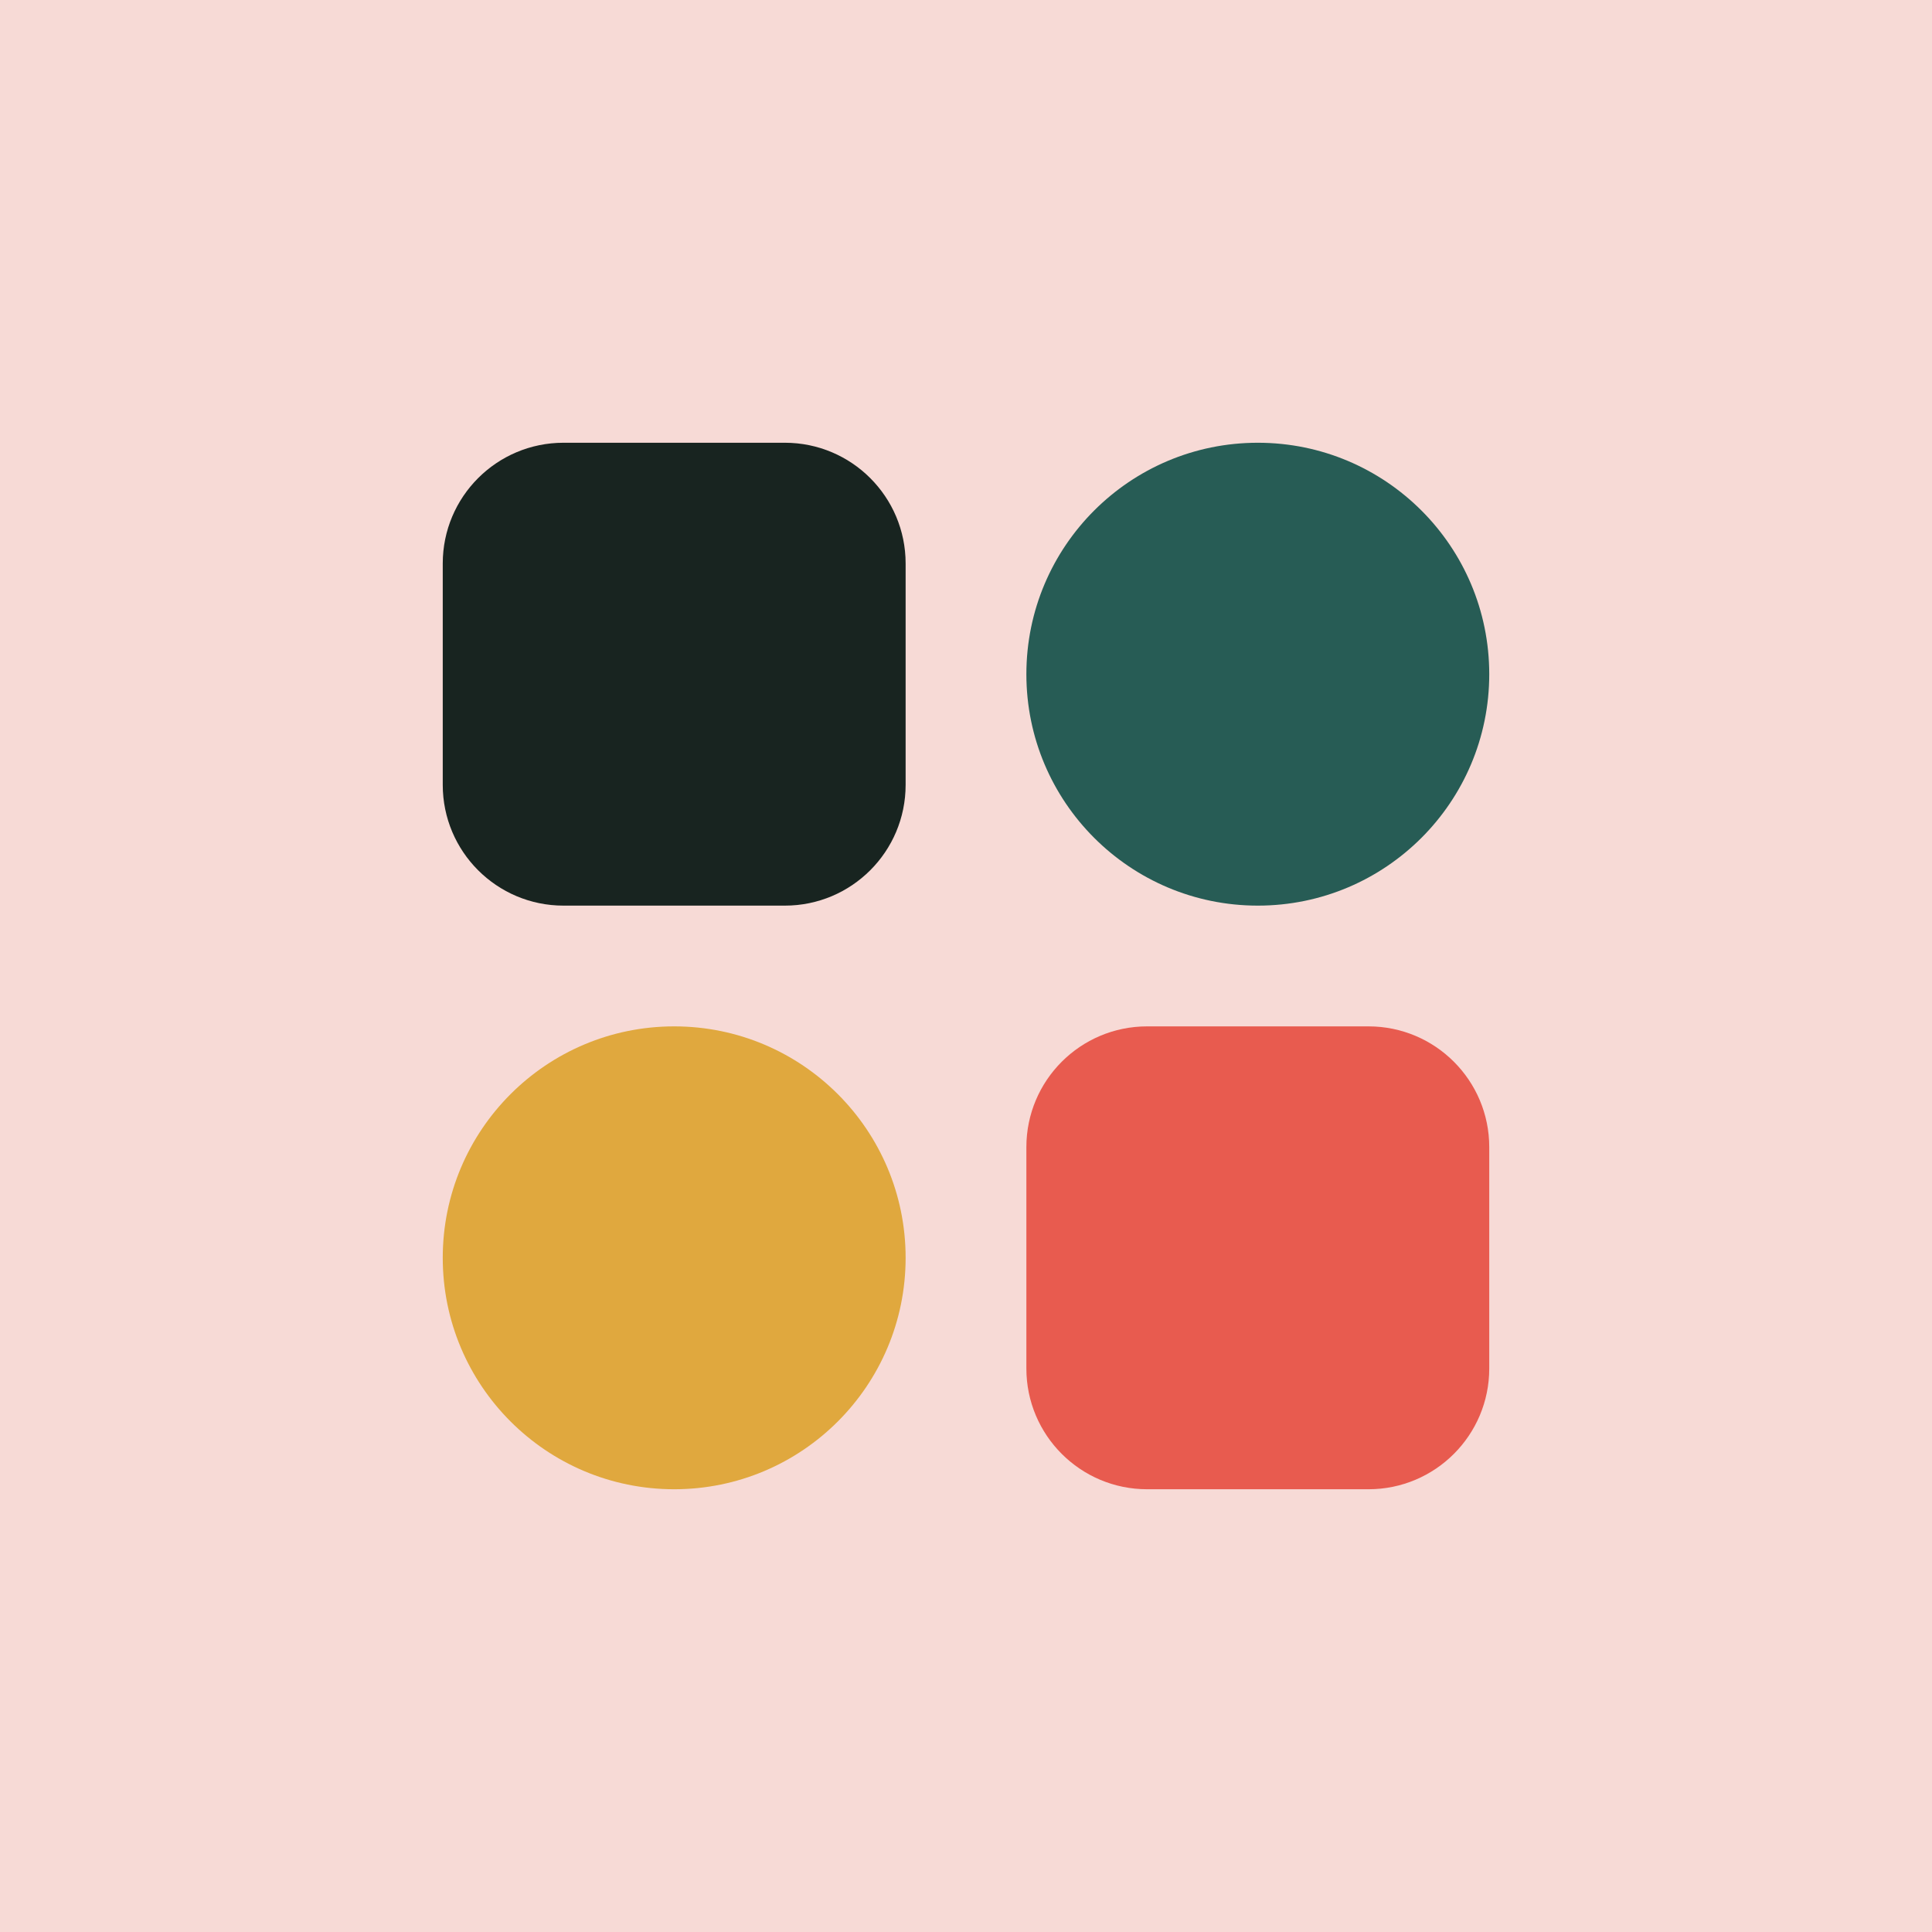
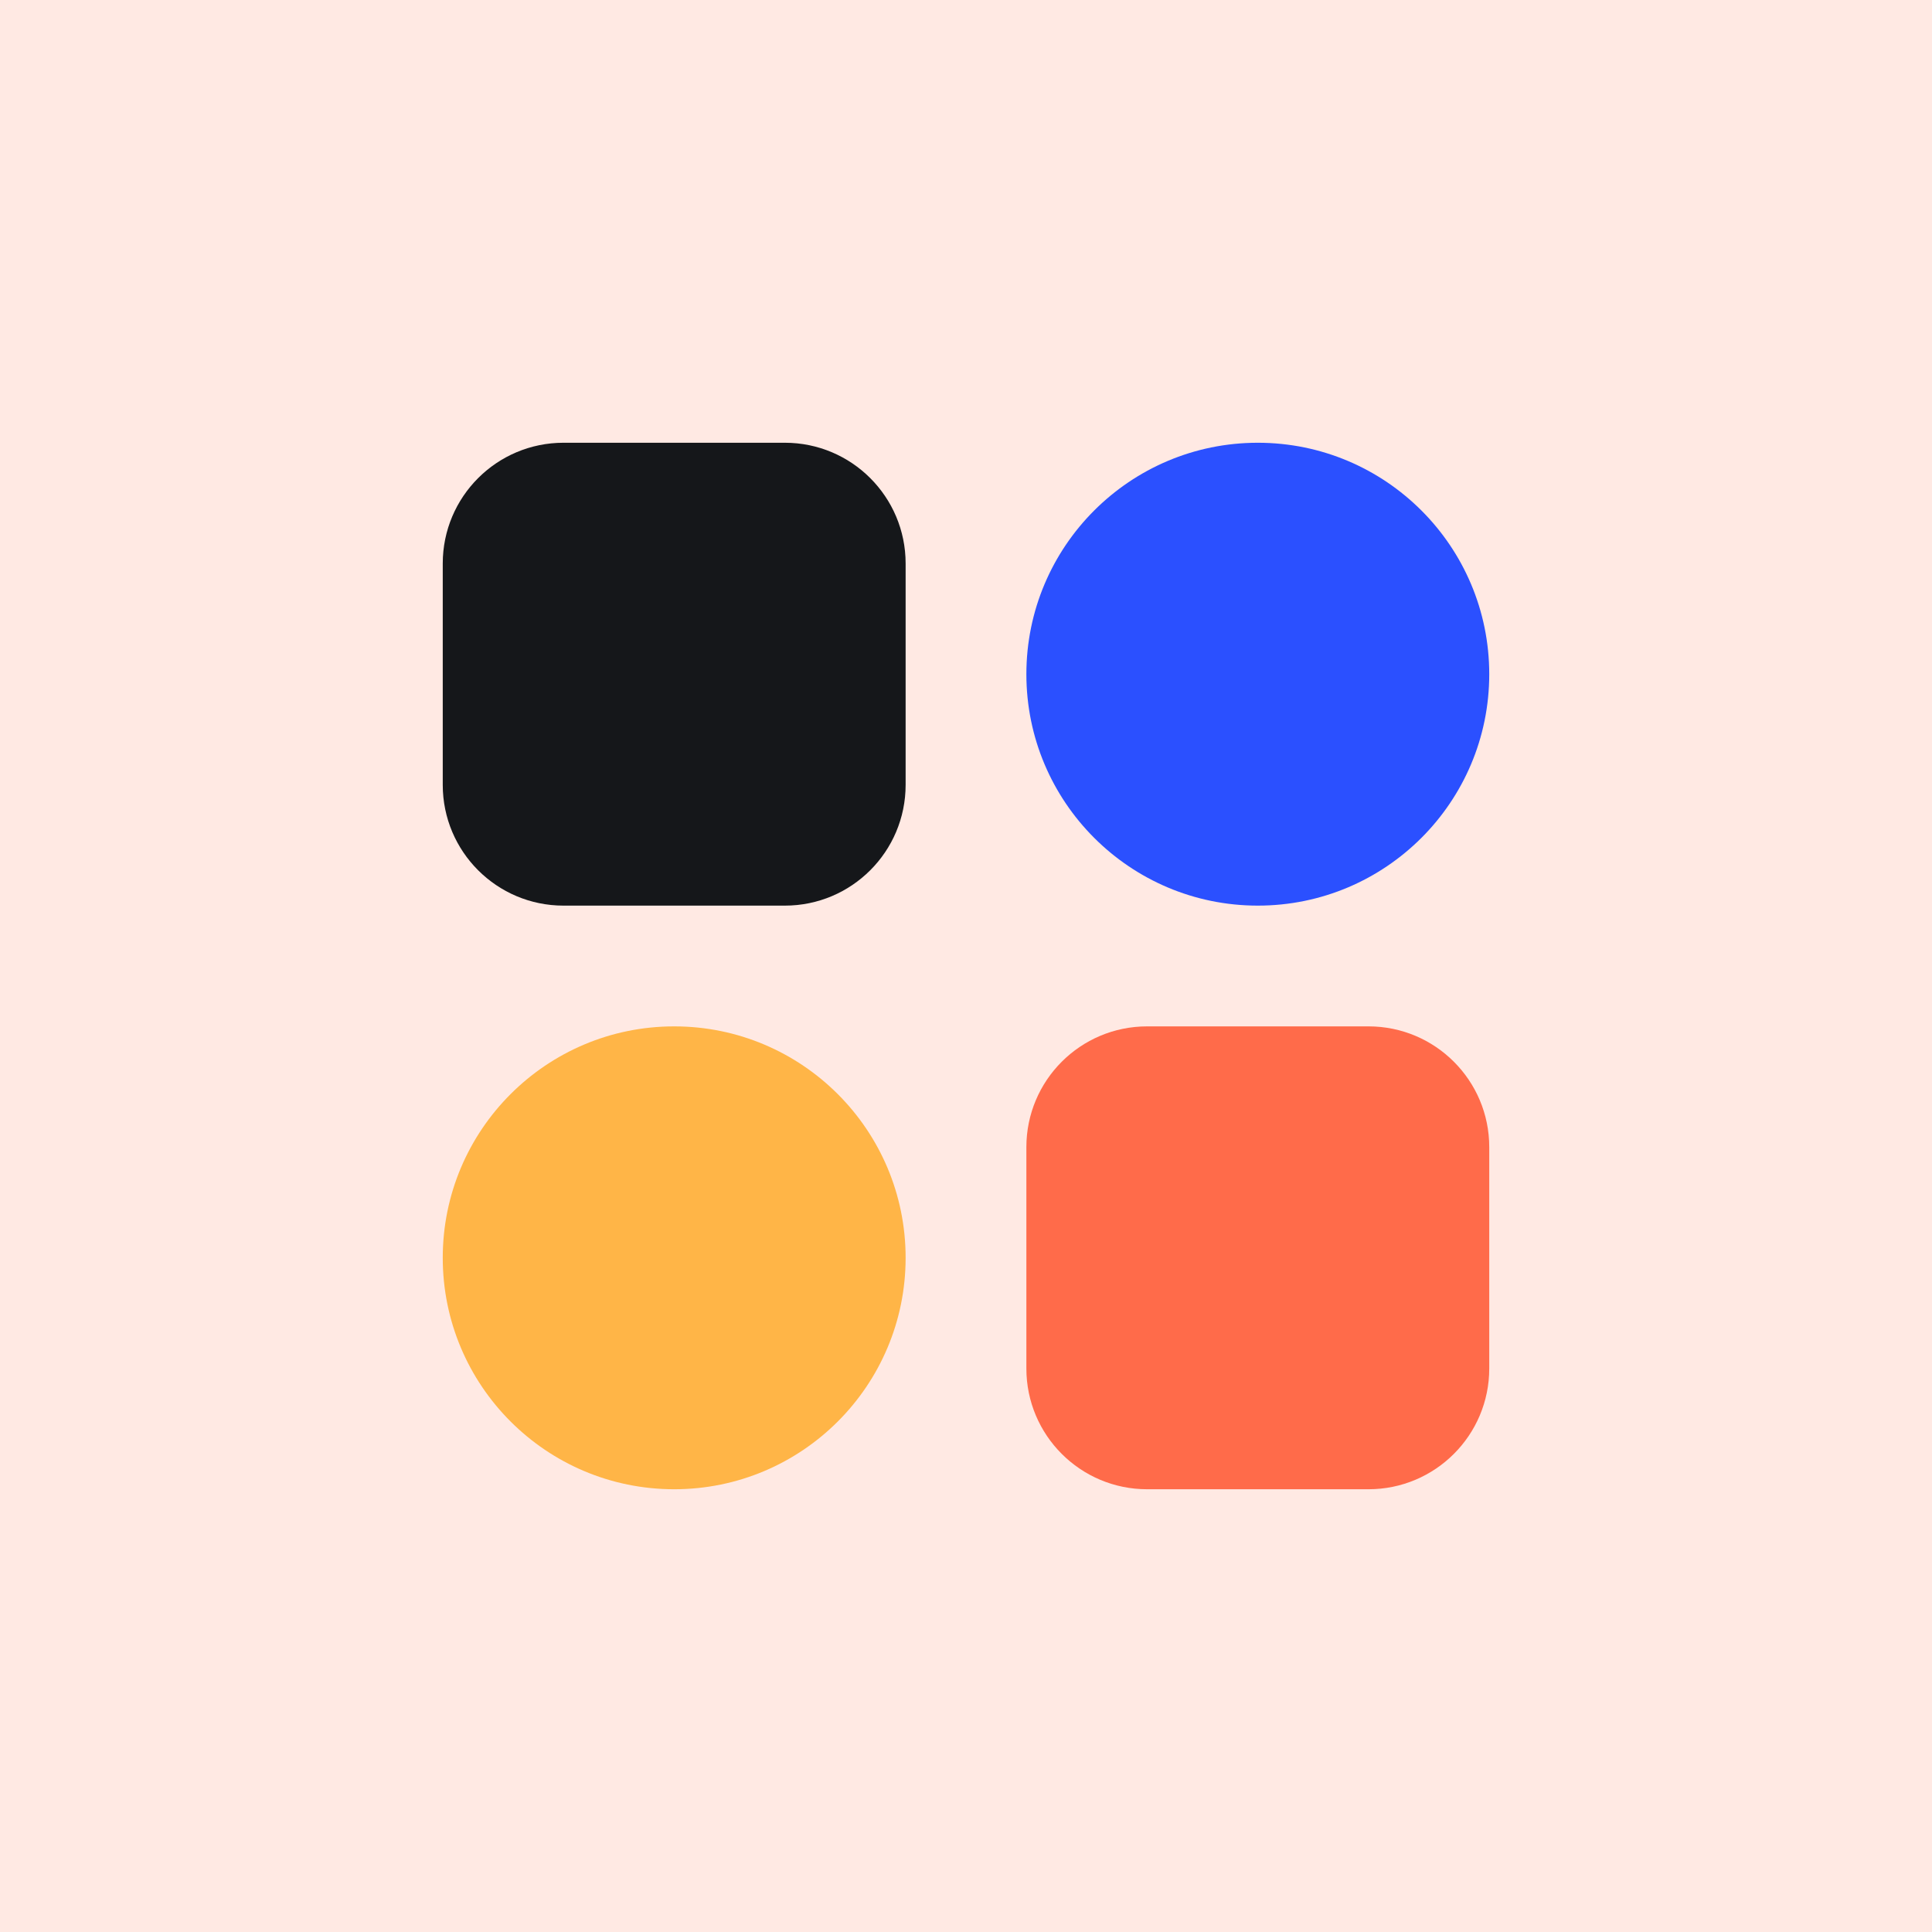
<svg xmlns="http://www.w3.org/2000/svg" viewBox="0 0 192 192" width="192" height="192">
-   <rect width="192" height="192" fill="#F7DAD6" />
-   <rect x="44" y="44" width="46" height="46" rx="12" fill="#182420" />
-   <rect x="102" y="44" width="46" height="46" rx="23" fill="#275C55" />
-   <rect x="44" y="102" width="46" height="46" rx="23" fill="#E0A83E" />
-   <rect x="102" y="102" width="46" height="46" rx="12" fill="#E85B4F" />
+   <rect width="192" height="192" fill="#FFE9E3" />
+   <rect x="44" y="44" width="46" height="46" rx="12" fill="#15171A" />
+   <rect x="102" y="44" width="46" height="46" rx="23" fill="#2B50FF" />
+   <rect x="44" y="102" width="46" height="46" rx="23" fill="#FFB547" />
+   <rect x="102" y="102" width="46" height="46" rx="12" fill="#FF6B4A" />
</svg>
